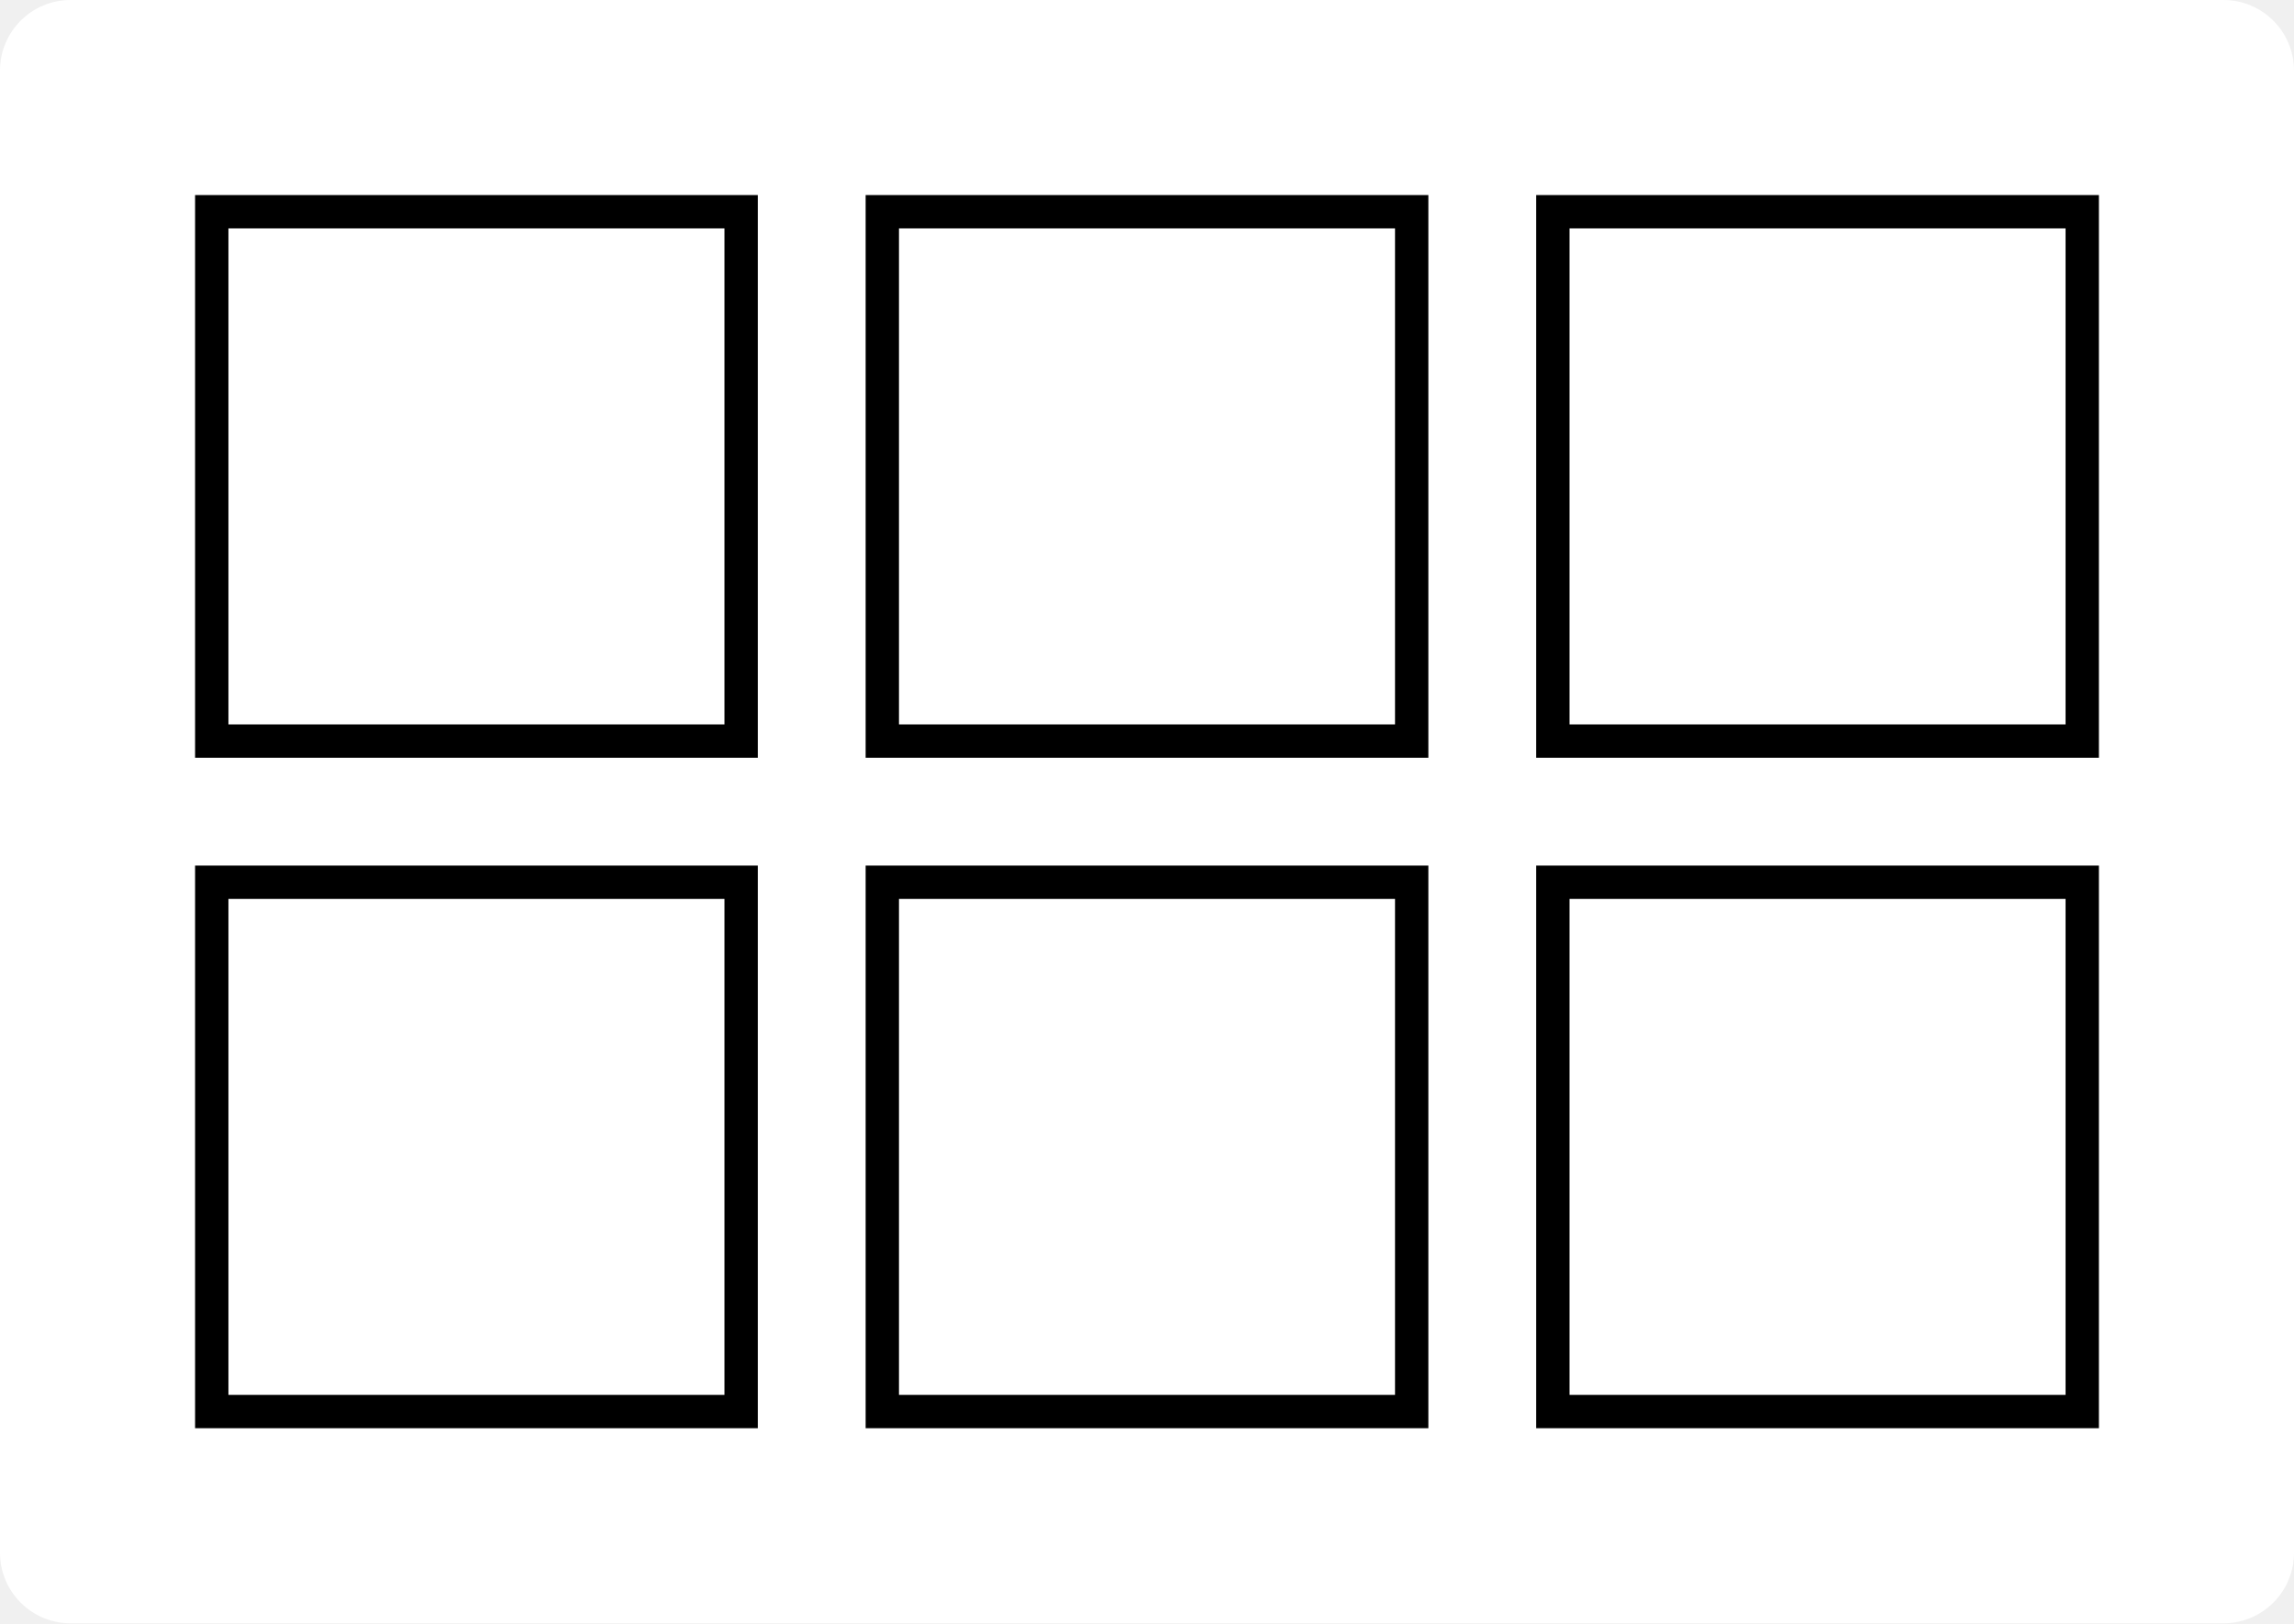
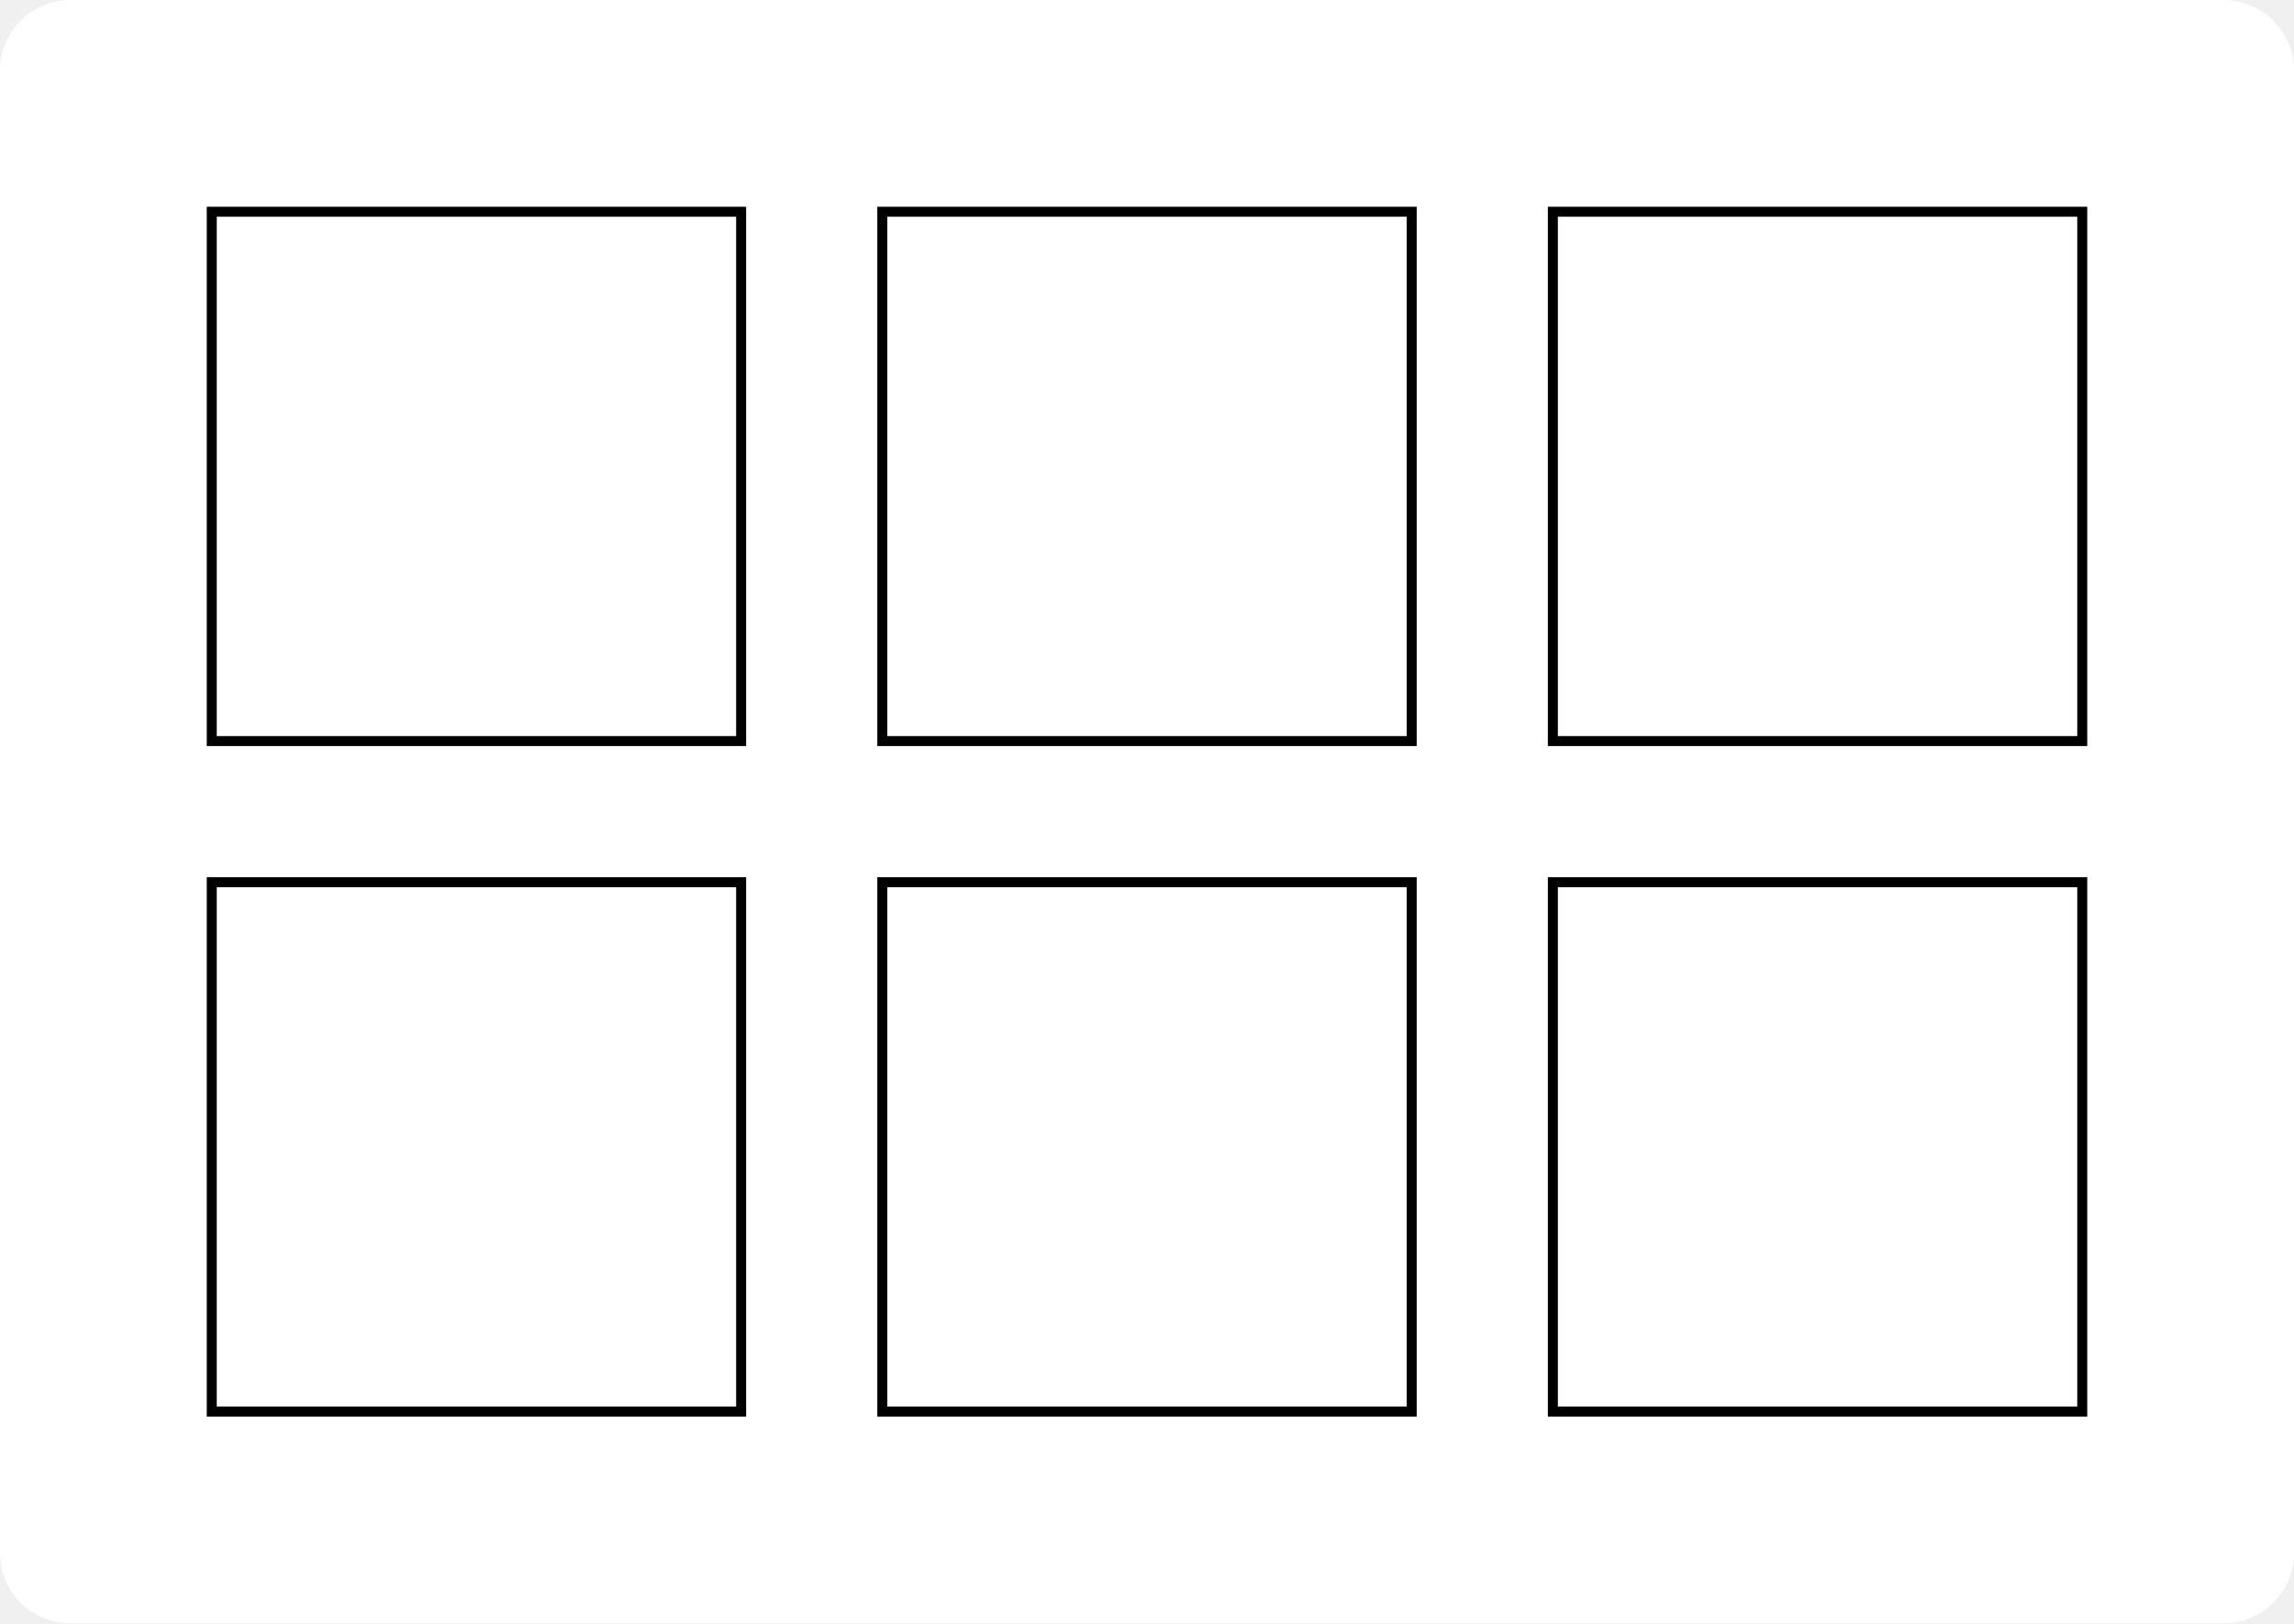
- <svg xmlns="http://www.w3.org/2000/svg" width="100%" viewBox="-6 -6 65 46">
+ <svg xmlns="http://www.w3.org/2000/svg" width="390" viewBox="-6 -6 65 46">
  <rect x="-6" y="-6" width="65" height="46" rx="2" fill="#ffffff" />
-   <g id="svgGroup" stroke-linecap="round" fill-rule="evenodd" font-size="9pt" stroke="#000" stroke-width="0.25mm" fill="none" style="stroke:#000;stroke-width:0.25mm;fill:none">
+   <g id="svgGroup" stroke-linecap="round" fill-rule="evenodd" font-size="9pt" stroke="#000" stroke-width="0.45mm" fill="none" style="stroke:#000;stroke-width:0.45mm;fill:none">
    <path d="M 0 34 L 15 34 L 15 19 L 0 19 L 0 34 Z M 0 15 L 15 15 L 15 0 L 0 0 L 0 15 Z M 19 34 L 34 34 L 34 19 L 19 19 L 19 34 Z M 19 15 L 34 15 L 34 0 L 19 0 L 19 15 Z M 38 34 L 53 34 L 53 19 L 38 19 L 38 34 Z M 38 15 L 53 15 L 53 0 L 38 0 L 38 15 Z" vector-effect="non-scaling-stroke" />
  </g>
</svg>
